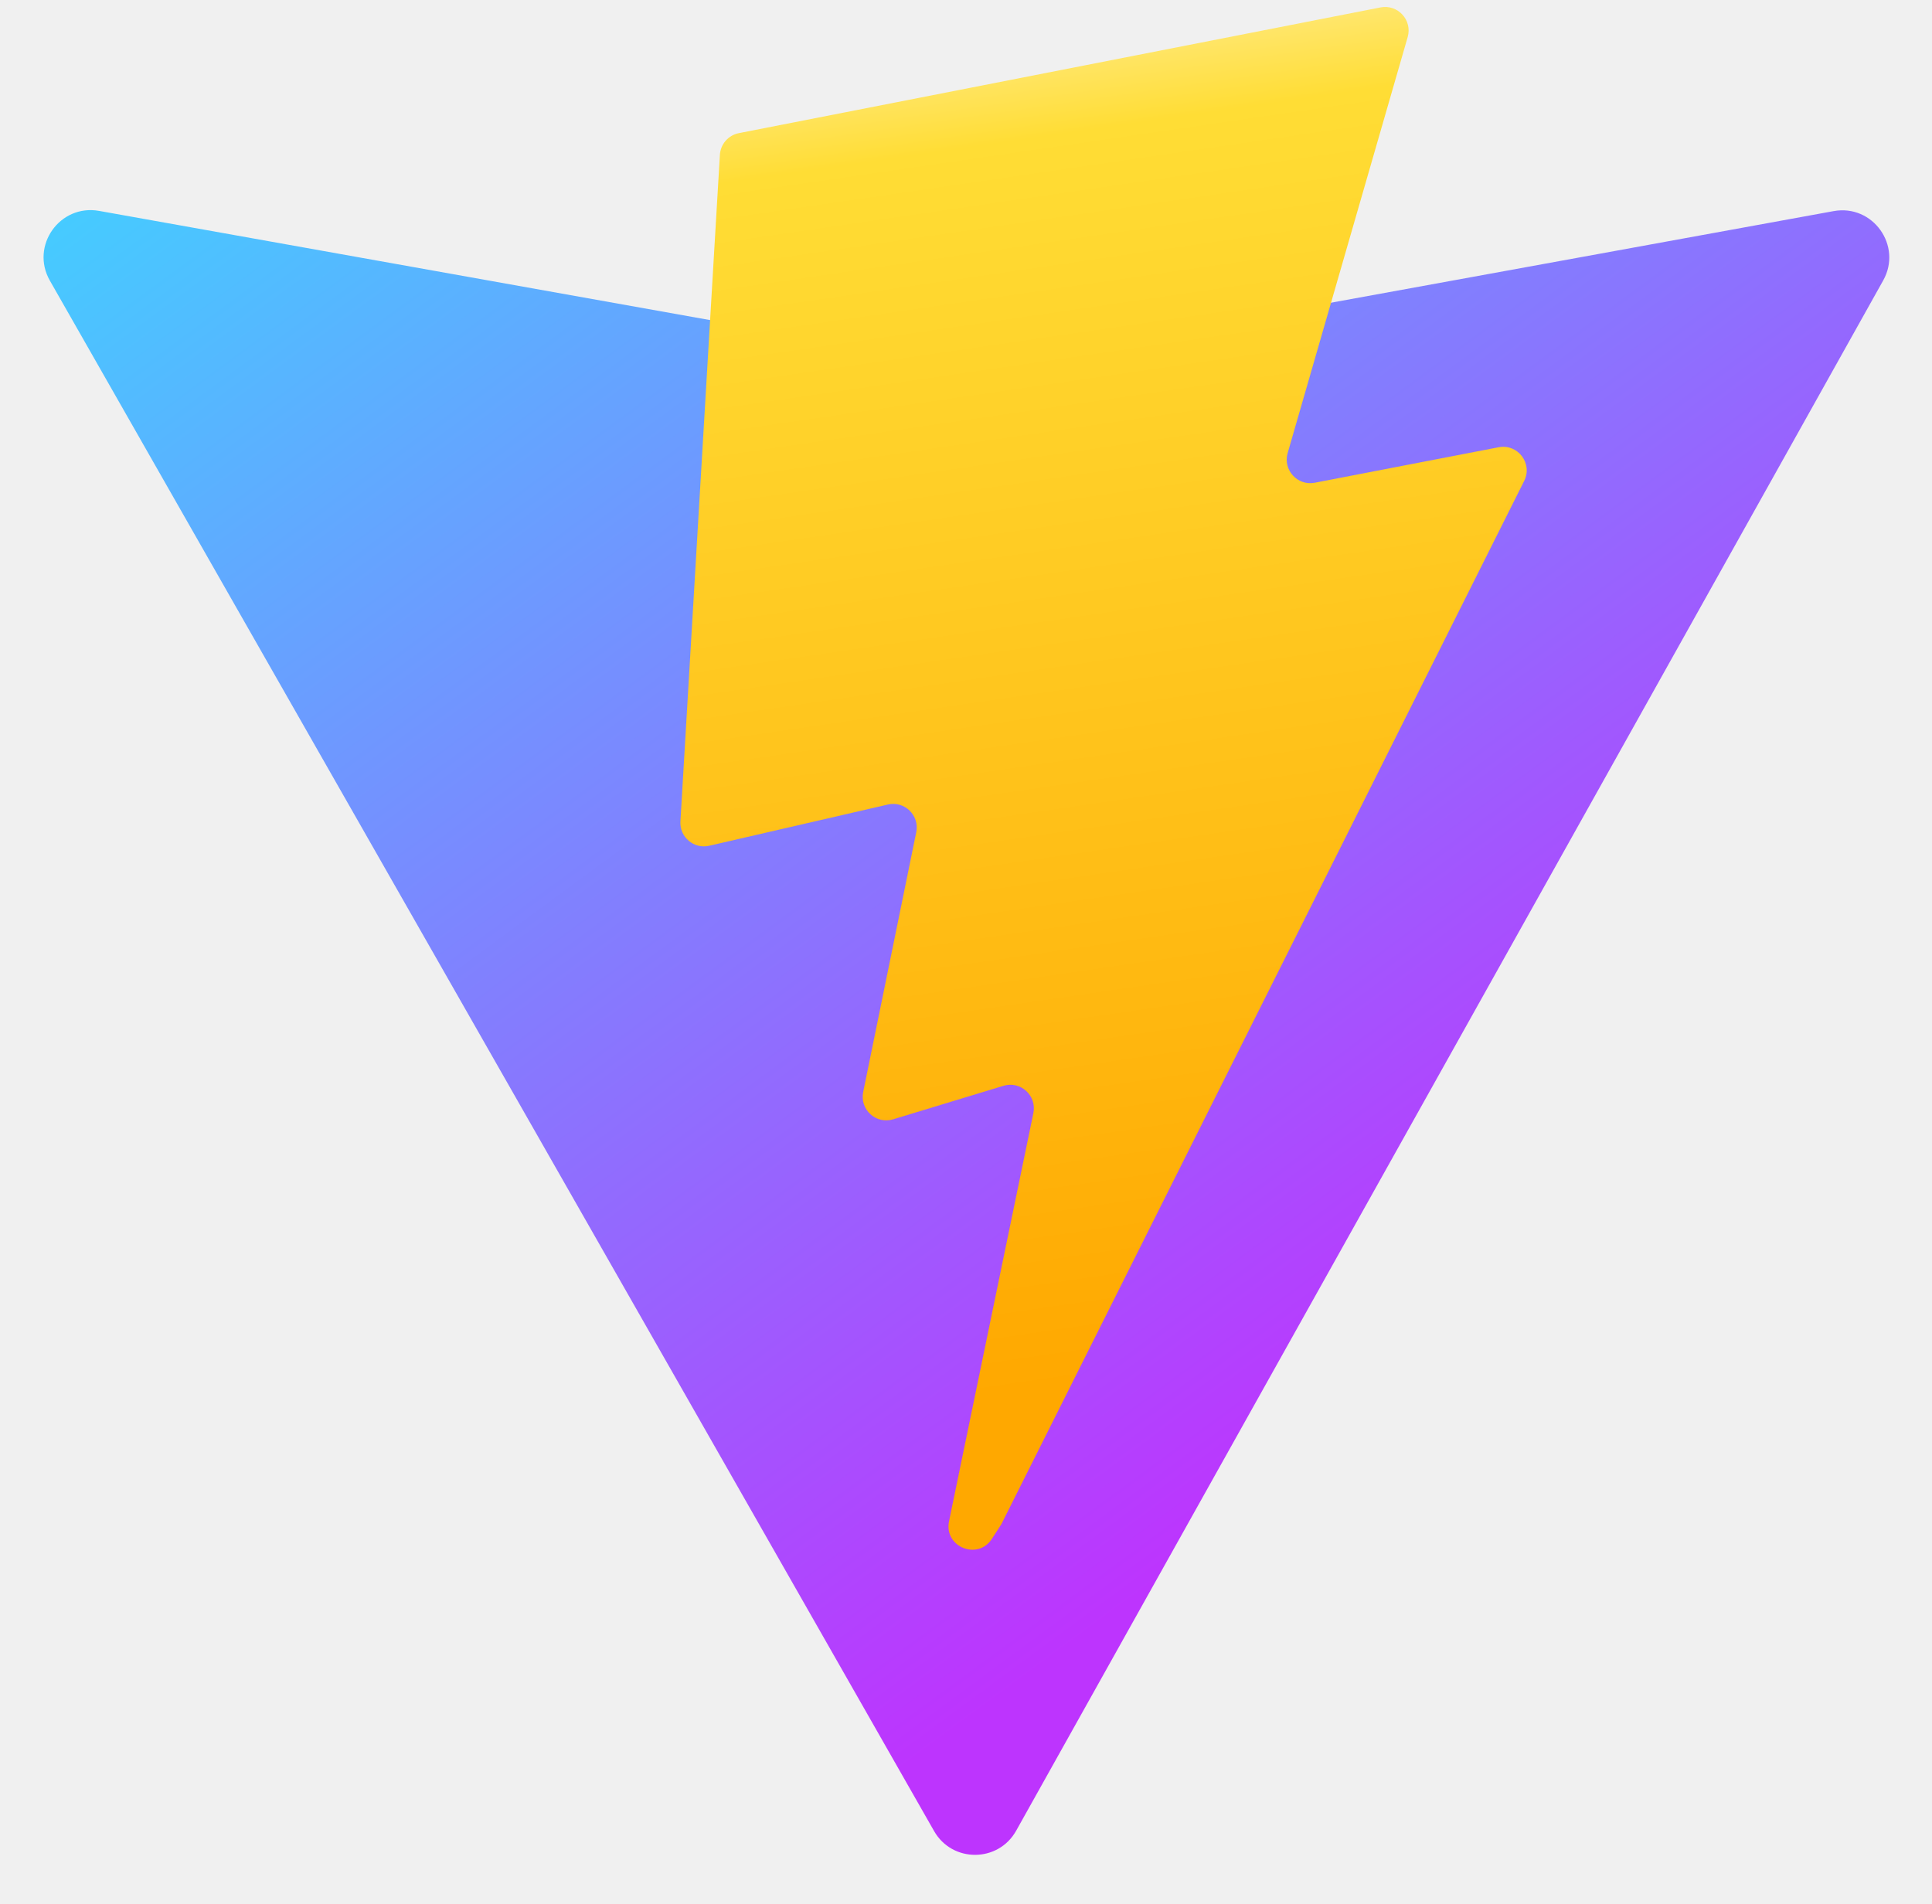
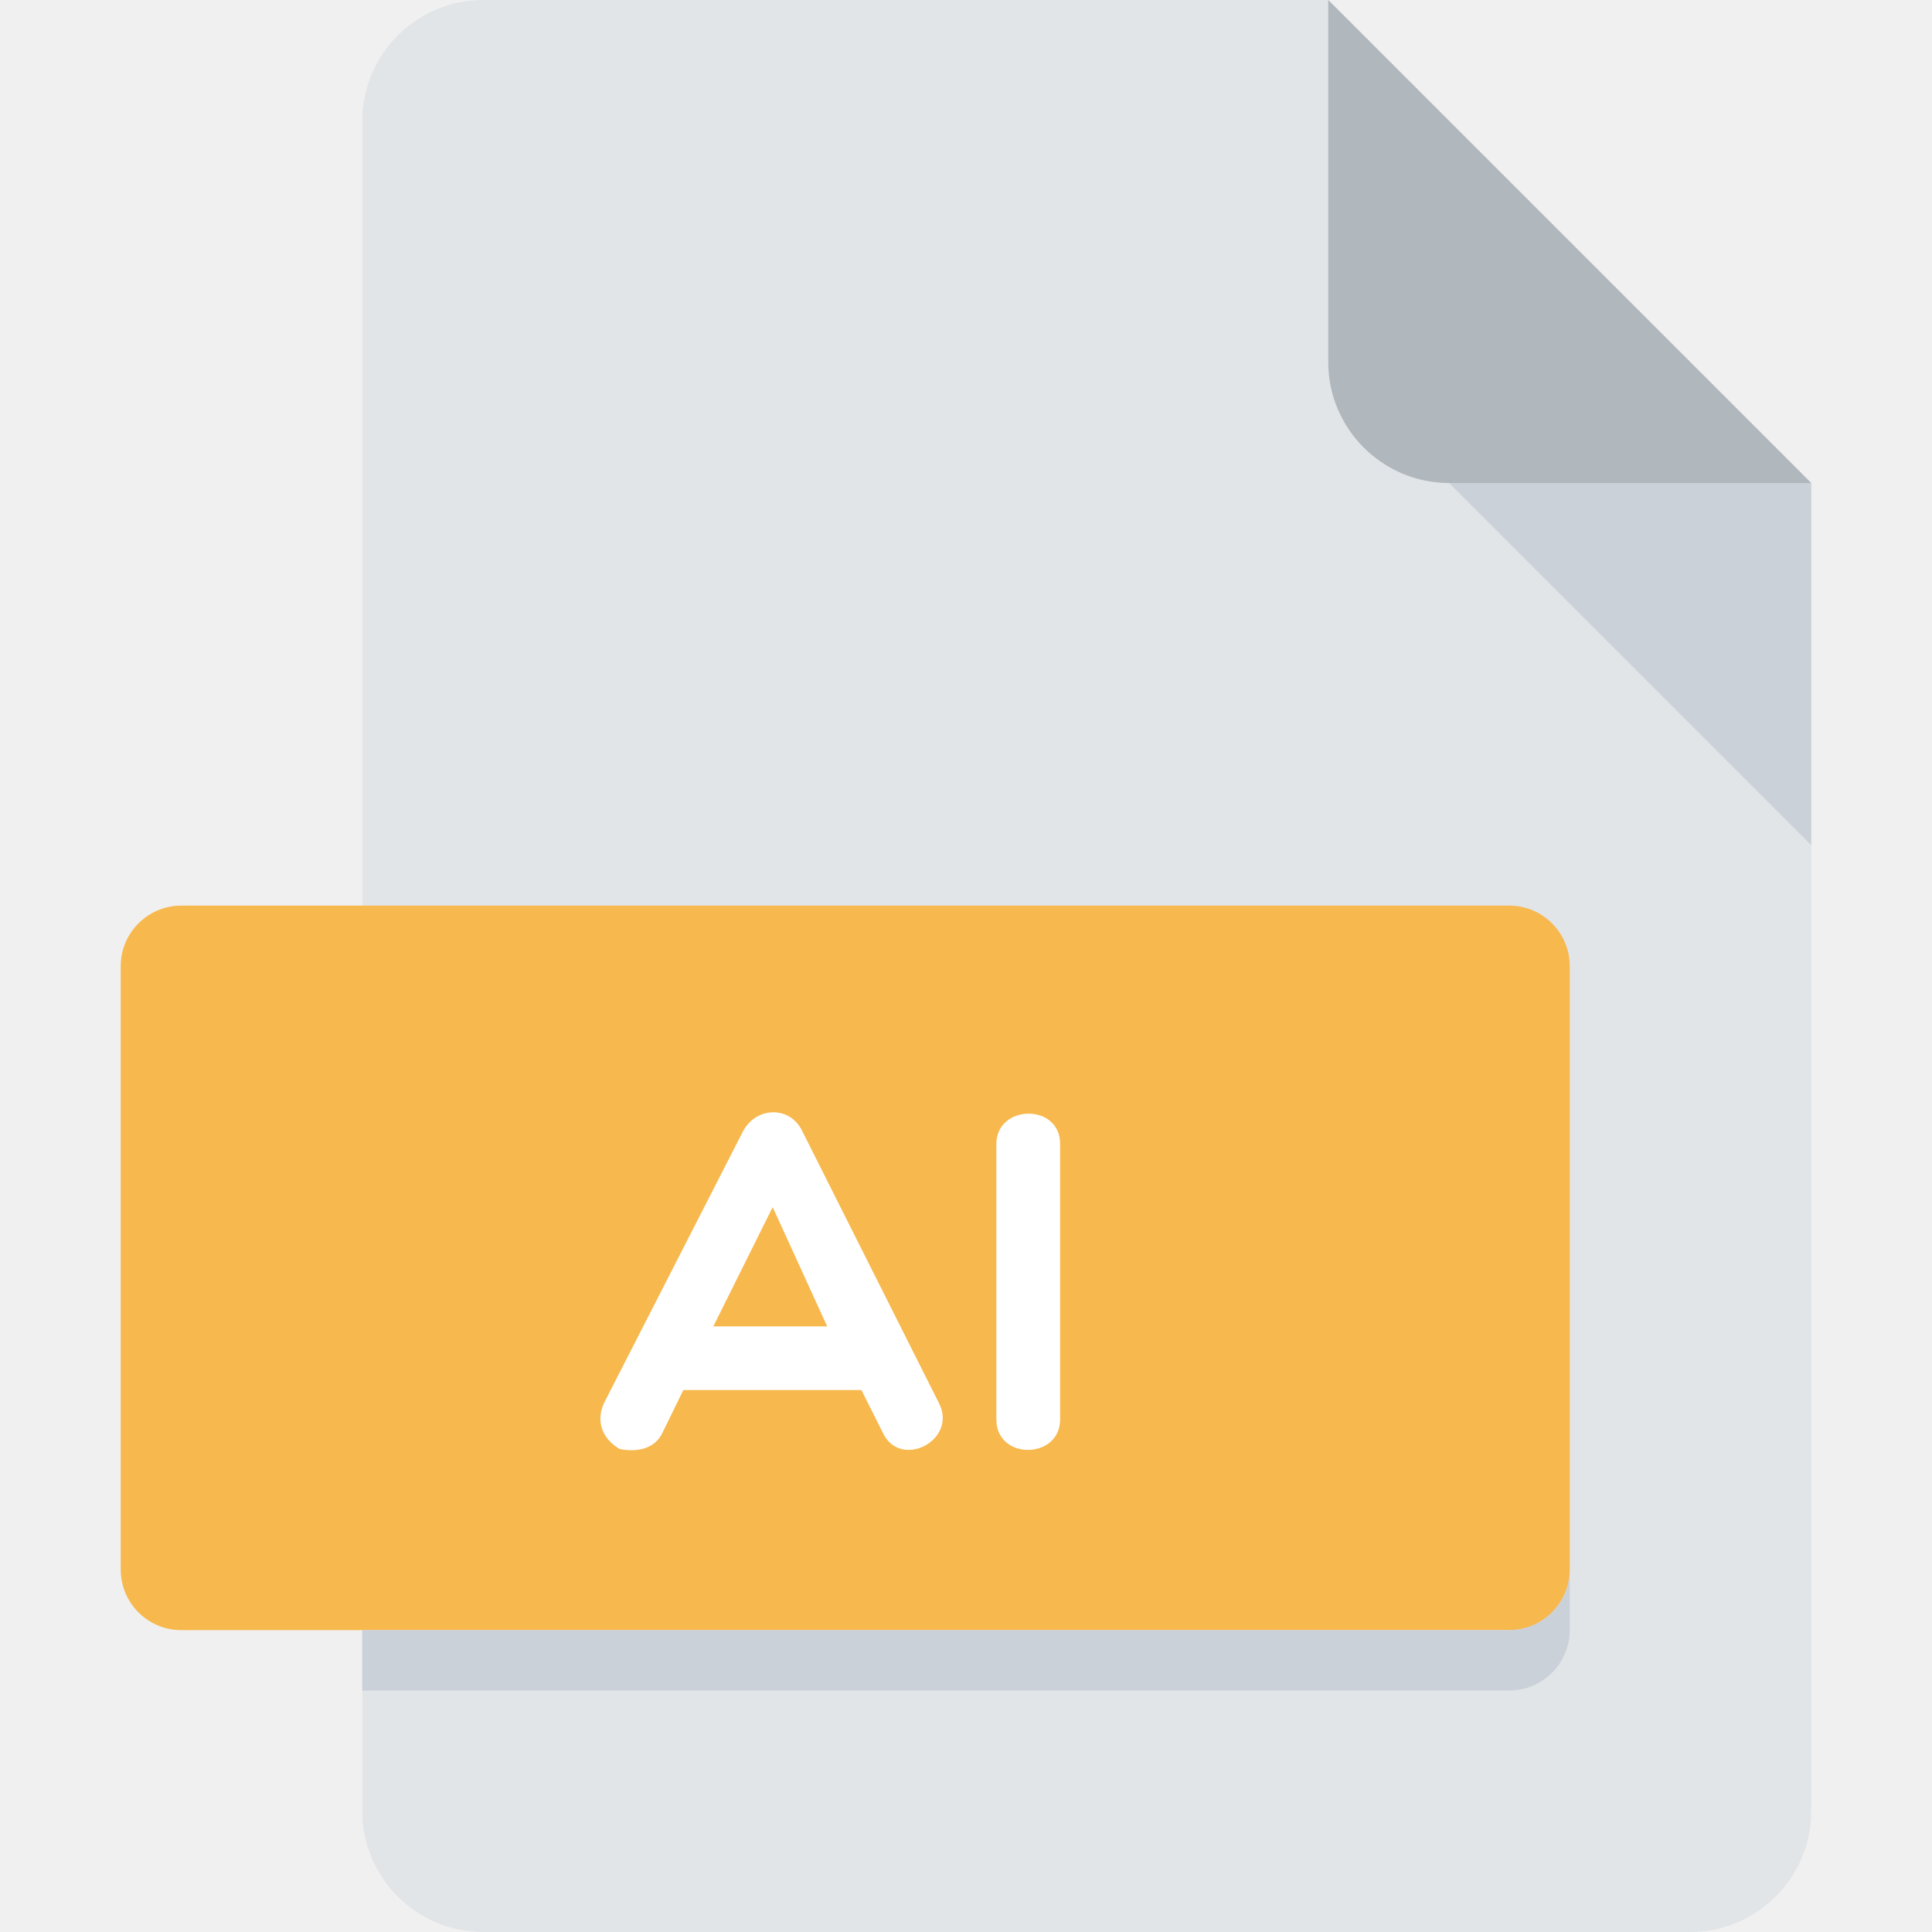
- <svg xmlns="http://www.w3.org/2000/svg" width="410" height="404" viewBox="0 0 410 404" fill="none">
-   <path d="M399.641 59.525L215.643 388.545C211.844 395.338 202.084 395.378 198.228 388.618L10.582 59.556C6.381 52.19 12.68 43.267 21.028 44.759L205.223 77.682C206.398 77.892 207.601 77.89 208.776 77.676L389.119 44.806C397.439 43.289 403.768 52.143 399.641 59.525Z" fill="url(#paint0_linear)" />
-   <path d="M292.965 1.574L156.801 28.255C154.563 28.694 152.906 30.59 152.771 32.866L144.395 174.33C144.198 177.662 147.258 180.248 150.51 179.498L188.42 170.749C191.967 169.931 195.172 173.055 194.443 176.622L183.18 231.775C182.422 235.487 185.907 238.661 189.532 237.56L212.947 230.446C216.577 229.344 220.065 232.527 219.297 236.242L201.398 322.875C200.278 328.294 207.486 331.249 210.492 326.603L212.5 323.5L323.454 102.072C325.312 98.365 322.108 94.137 318.036 94.923L279.014 102.454C275.347 103.161 272.227 99.746 273.262 96.158L298.731 7.867C299.767 4.273 296.636 0.855 292.965 1.574Z" fill="url(#paint1_linear)" />
-   <defs>
-     <linearGradient id="paint0_linear" x1="6" y1="33" x2="235" y2="344" gradientUnits="userSpaceOnUse">
-       <stop stop-color="#41D1FF" />
-       <stop offset="1" stop-color="#BD34FE" />
-     </linearGradient>
-     <linearGradient id="paint1_linear" x1="194.651" y1="8.818" x2="236.076" y2="292.989" gradientUnits="userSpaceOnUse">
-       <stop stop-color="#FFEA83" />
-       <stop offset="0.083" stop-color="#FFDD35" />
-       <stop offset="1" stop-color="#FFA800" />
-     </linearGradient>
-   </defs>
+ <svg xmlns="http://www.w3.org/2000/svg" height="800px" width="800px" version="1.1" id="Layer_1" viewBox="0 0 512 512" xml:space="preserve">
+   <path style="fill:#E2E5E7;" d="M128,0c-17.6,0-32,14.4-32,32v448c0,17.6,14.4,32,32,32h320c17.6,0,32-14.4,32-32V128L352,0H128z" />
+   <path style="fill:#B0B7BD;" d="M384,128h96L352,0v96C352,113.6,366.4,128,384,128z" />
+   <polygon style="fill:#CAD1D8;" points="480,224 384,128 480,128 " />
+   <path style="fill:#F7B84E;" d="M416,416c0,8.8-7.2,16-16,16H48c-8.8,0-16-7.2-16-16V256c0-8.8,7.2-16,16-16h352c8.8,0,16,7.2,16,16  V416z" />
+   <g>
+     <path style="fill:#FFFFFF;" d="M164.224,384c-4.096-2.32-6.656-6.912-4.096-12.288l36.704-71.76c3.456-6.784,12.672-7.04,15.872,0   l36.064,71.76c5.248,9.968-10.24,17.904-14.832,7.936l-5.648-11.264h-47.2l-5.504,11.264C173.552,384,168.816,384.912,164.224,384z    M219.216,351.504l-14.448-31.6l-15.728,31.6H219.216z" />
+     <path style="fill:#FFFFFF;" d="M264.048,303.152c0-10.496,16.896-10.88,16.896,0v73.024c0,10.624-16.896,10.88-16.896,0V303.152z" />
+   </g>
+   <path style="fill:#CAD1D8;" d="M400,432H96v16h304c8.8,0,16-7.2,16-16v-16C416,424.8,408.8,432,400,432z" />
</svg>
